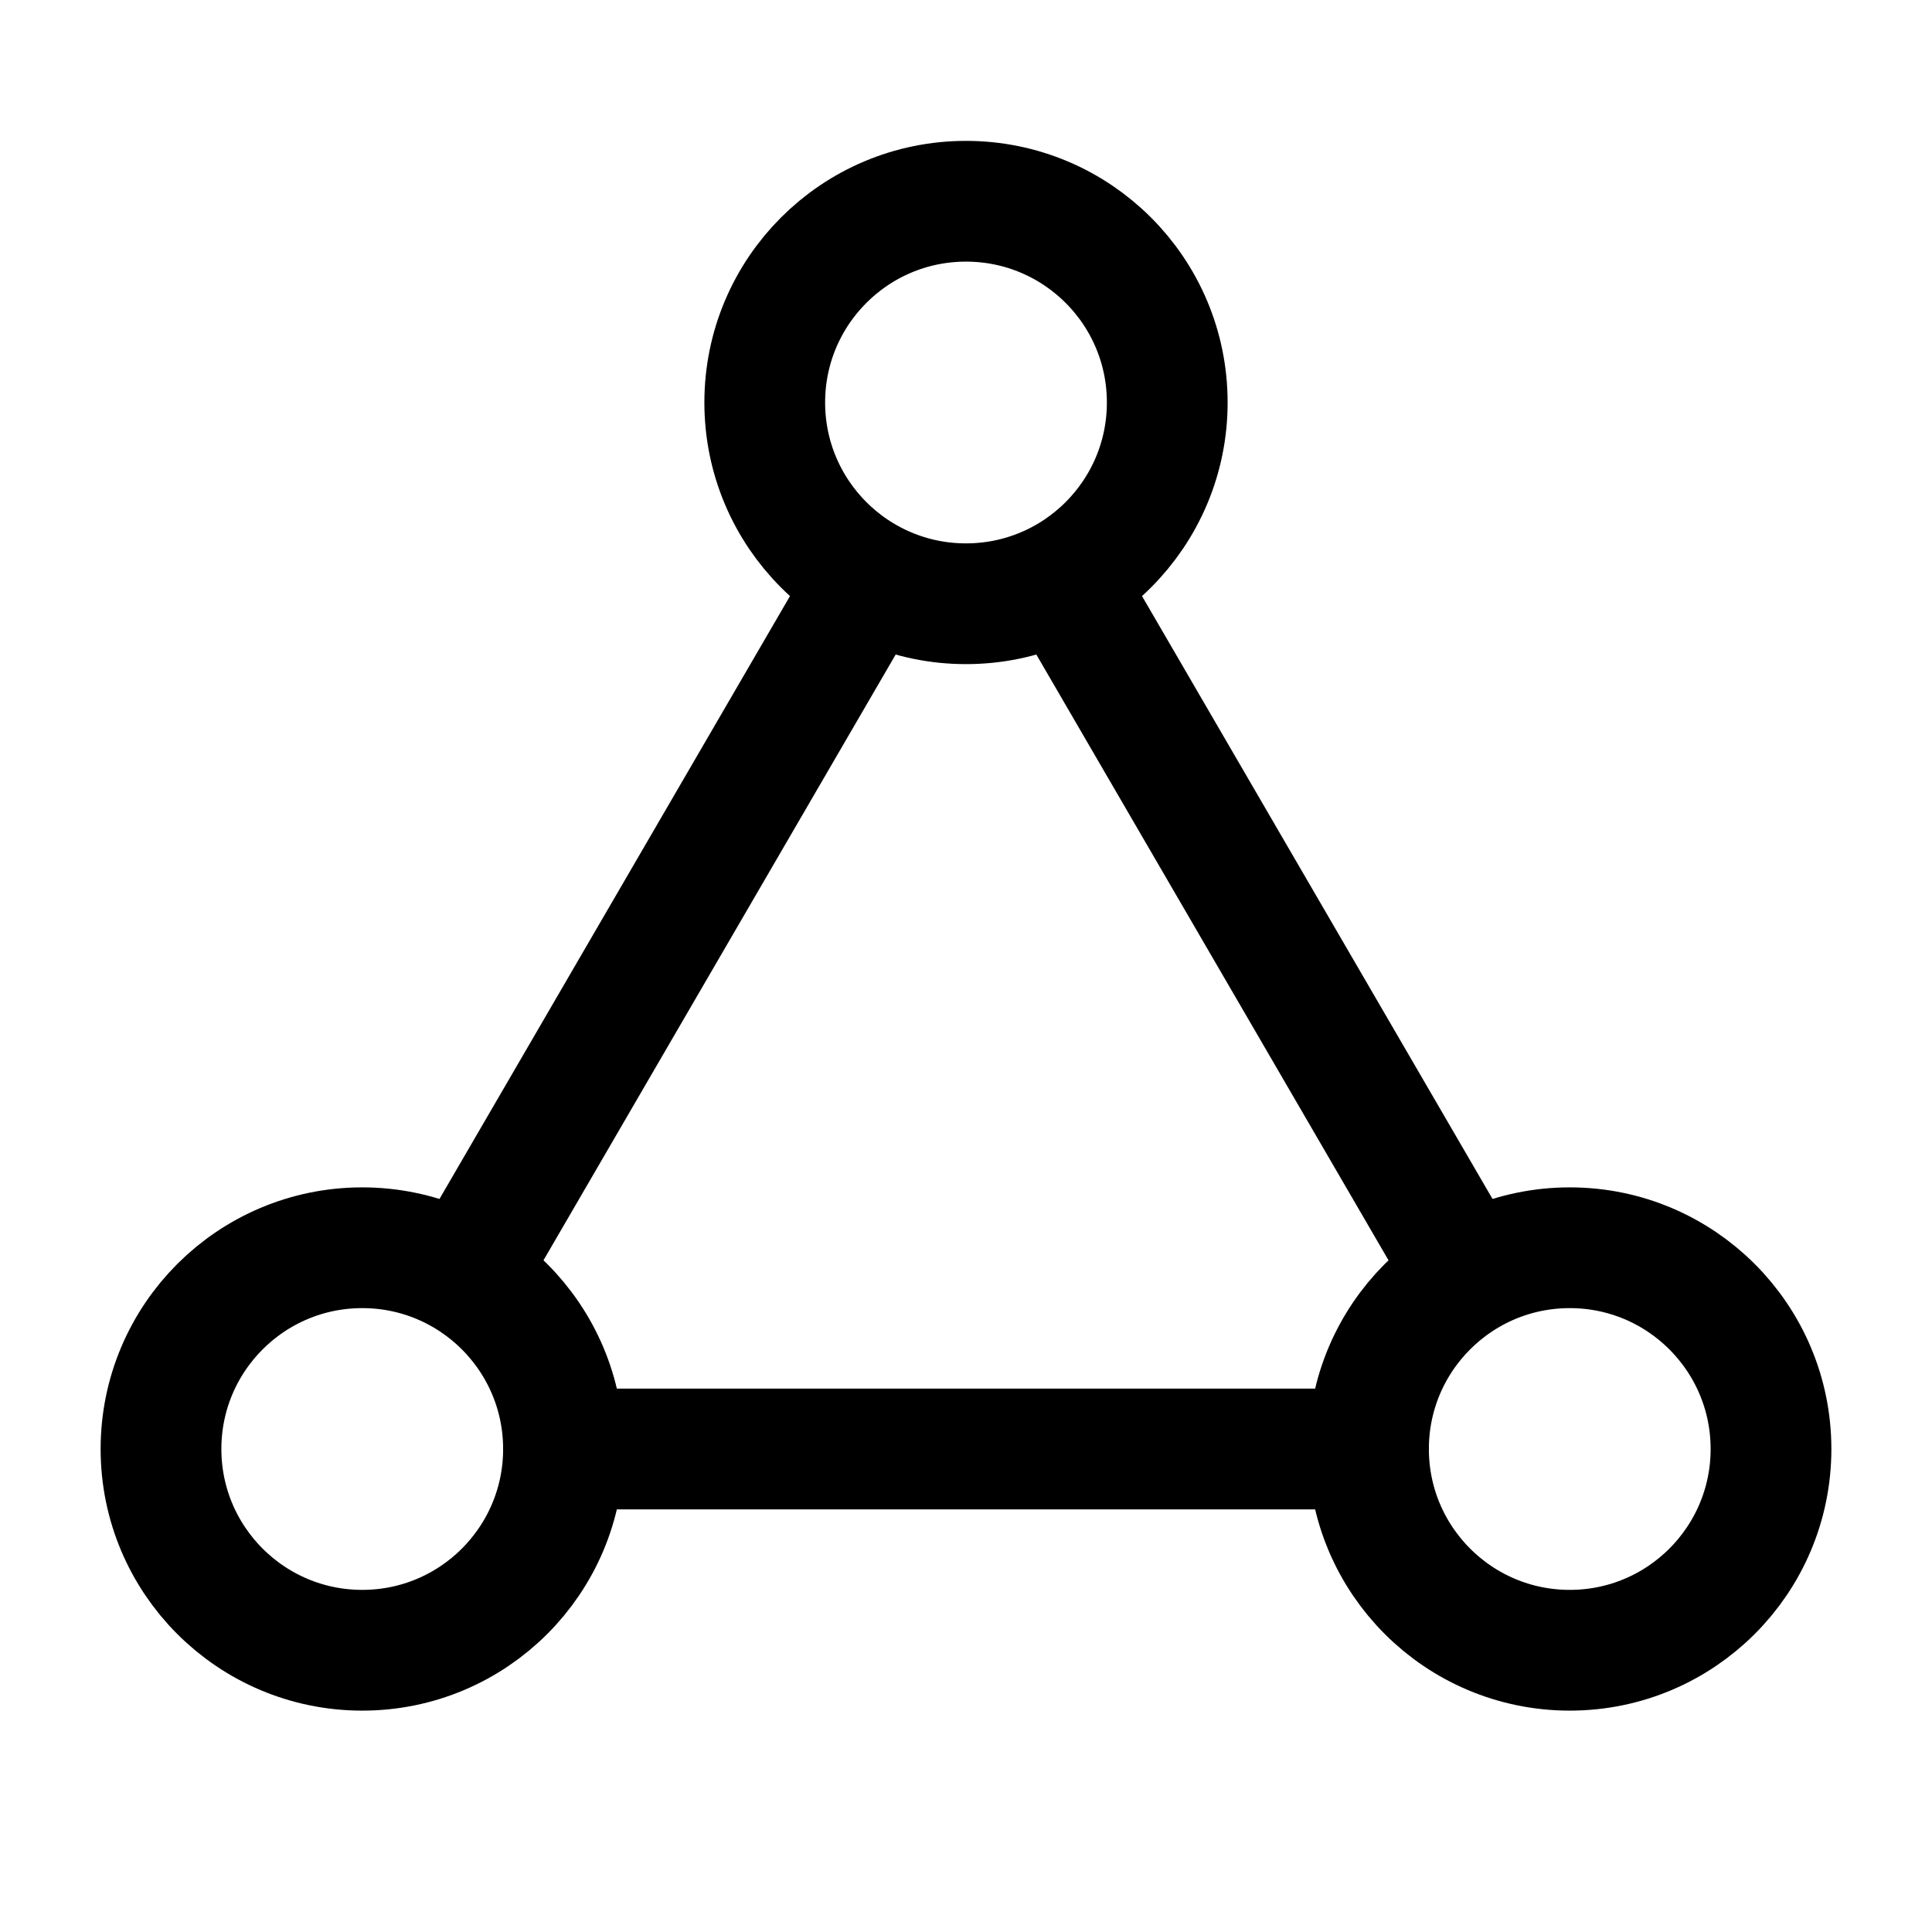
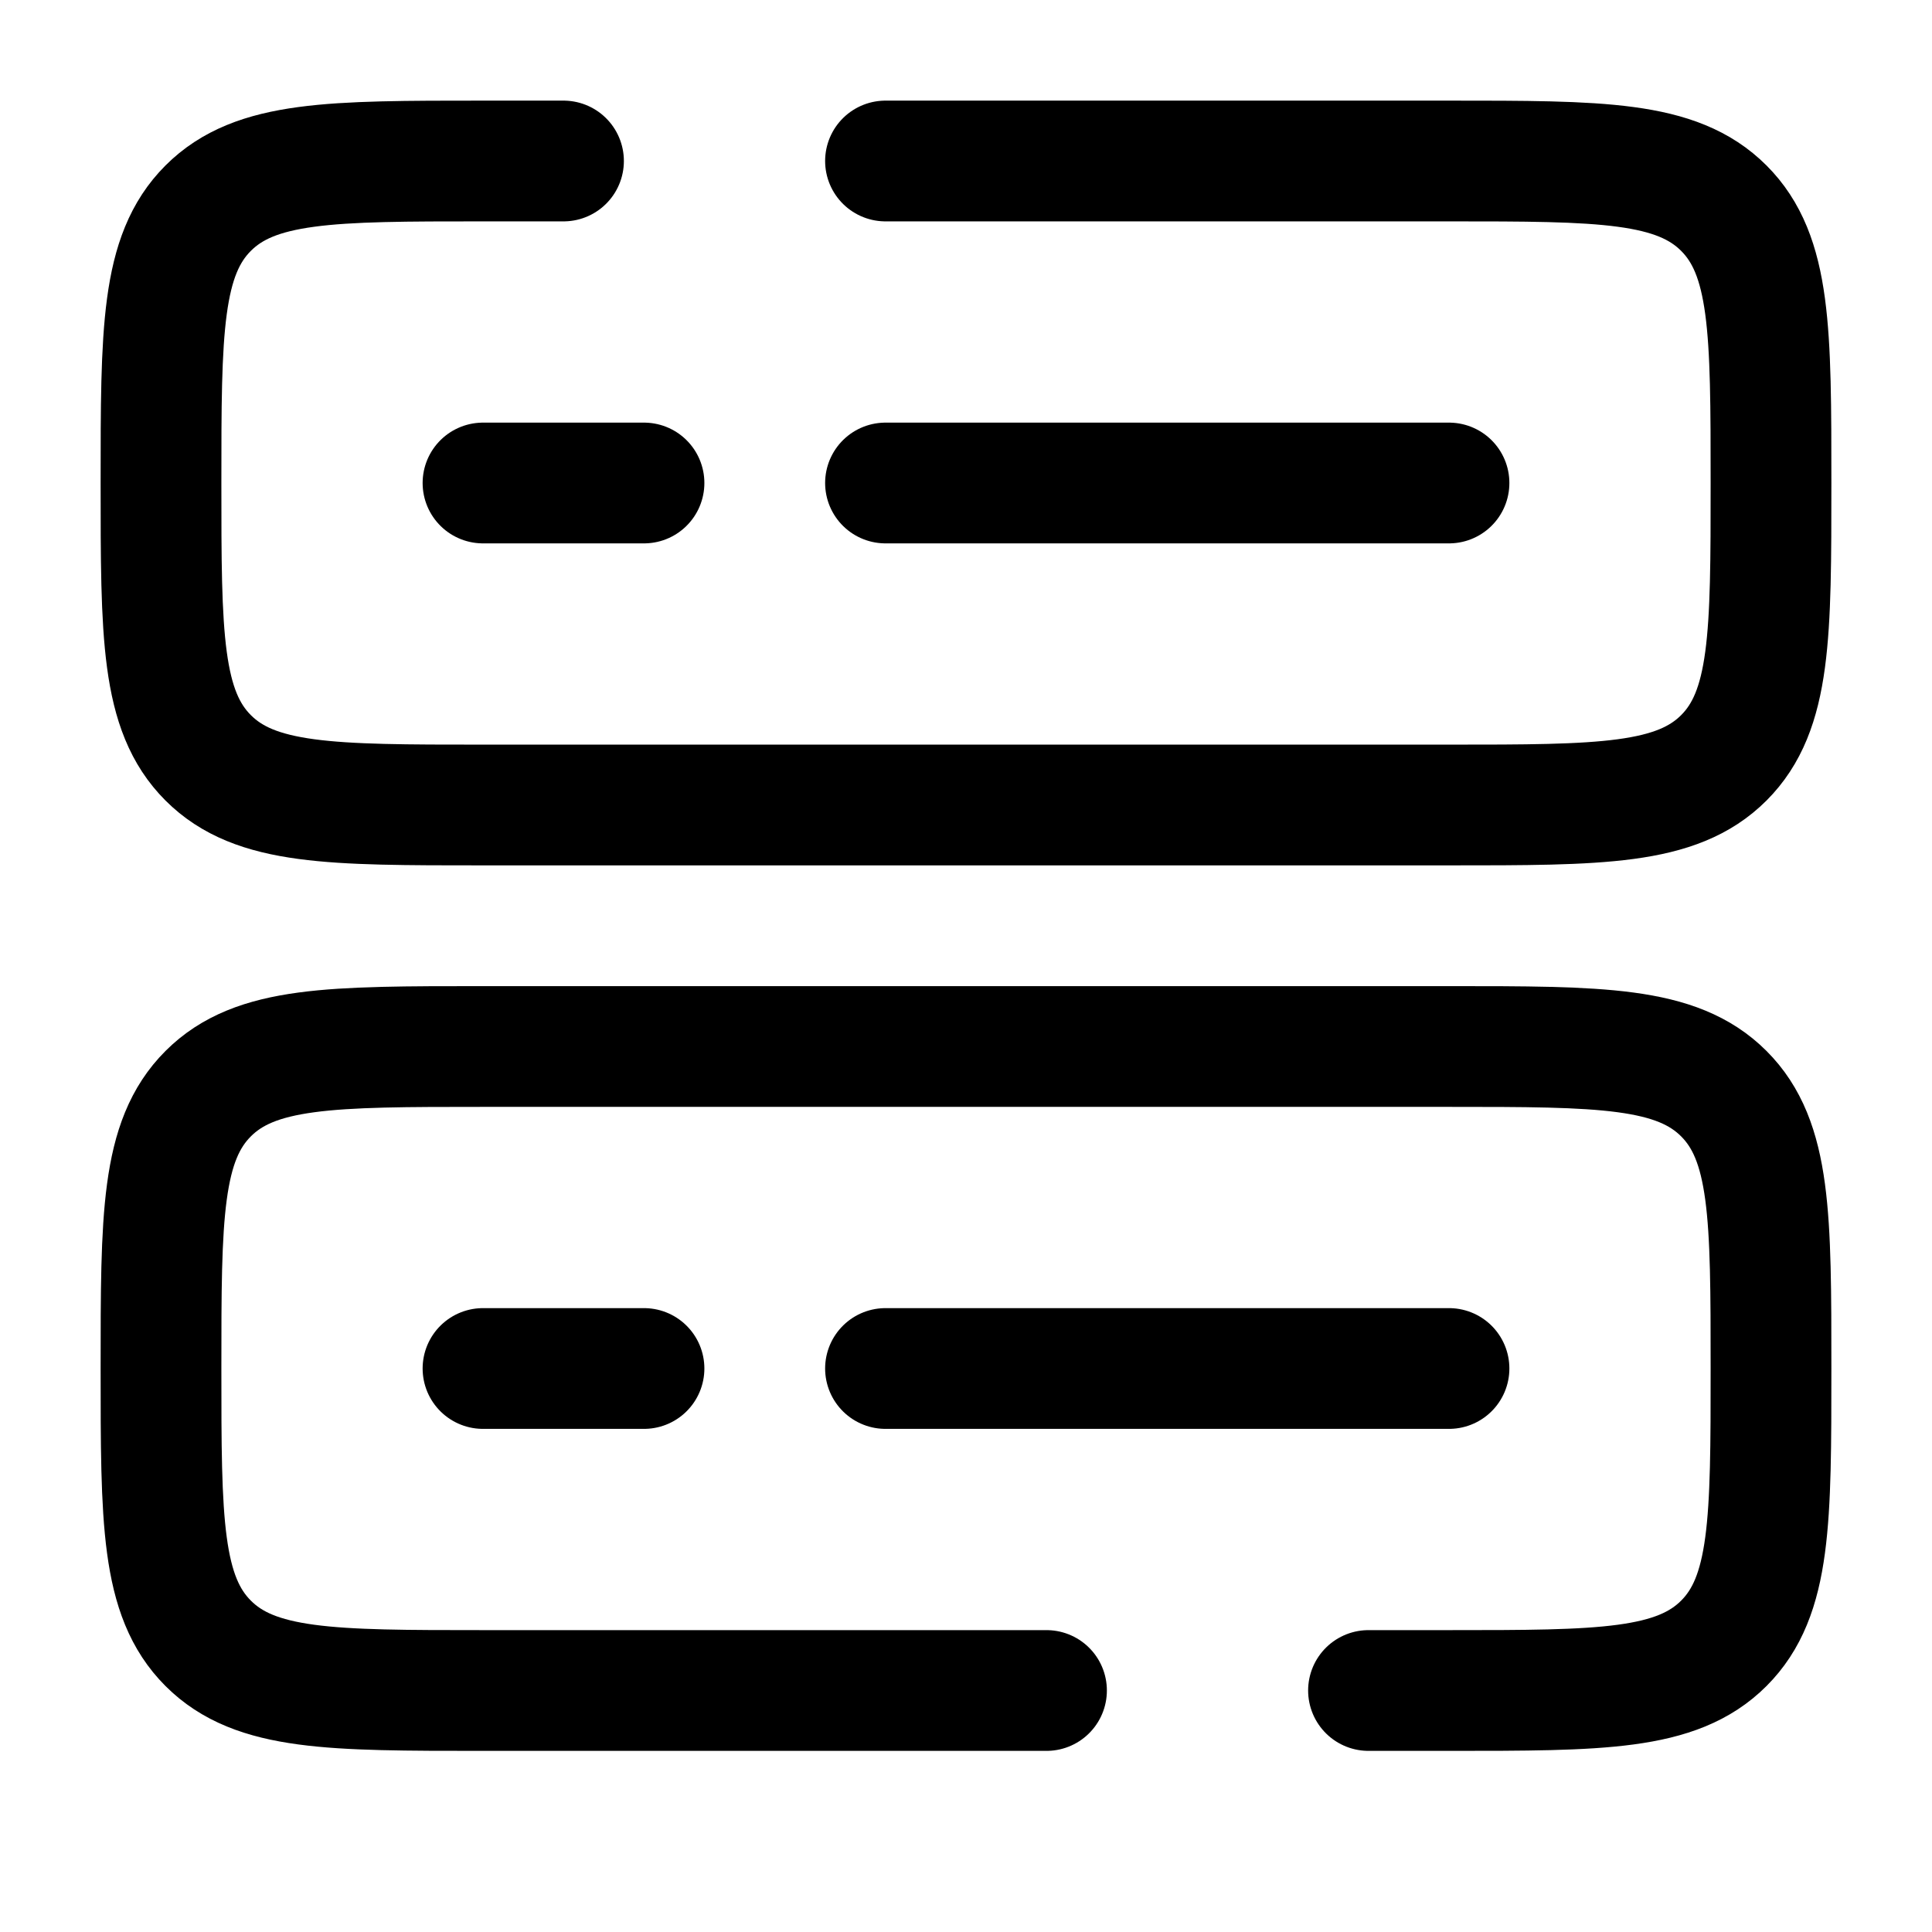
- <svg xmlns="http://www.w3.org/2000/svg" viewBox="0 0 24 24" fill="none" stroke="currentColor" stroke-width="1.5" stroke-linecap="round" stroke-linejoin="round">
-   <circle cx="12" cy="5" r="2.5" />
-   <circle cx="4.5" cy="18" r="2.5" />
-   <circle cx="19.5" cy="18" r="2.5" />
-   <line x1="10.8" y1="7.2" x2="5.8" y2="15.8" />
-   <line x1="13.2" y1="7.2" x2="18.2" y2="15.8" />
-   <line x1="7" y1="18" x2="17" y2="18" />
+ <svg xmlns="http://www.w3.org/2000/svg" width="800px" height="800px" viewBox="0 0 24 24" fill="none">
+   <path d="M13 21H6C4.114 21 3.172 21 2.586 20.414C2 19.828 2 18.886 2 17C2 15.114 2 14.172 2.586 13.586C3.172 13 4.114 13 6 13H18C19.886 13 20.828 13 21.414 13.586C22 14.172 22 15.114 22 17C22 18.886 22 19.828 21.414 20.414C20.828 21 19.886 21 18 21H17" stroke="currentColor" stroke-width="1.5" stroke-linecap="round" />
+   <path d="M11 2H18C19.886 2 20.828 2 21.414 2.586C22 3.172 22 4.114 22 6C22 7.886 22 8.828 21.414 9.414C20.828 10 19.886 10 18 10H6C4.114 10 3.172 10 2.586 9.414C2 8.828 2 7.886 2 6C2 4.114 2 3.172 2.586 2.586C3.172 2 4.114 2 6 2H7" stroke="currentColor" stroke-width="1.5" stroke-linecap="round" />
+   <path d="M11 6H18" stroke="currentColor" stroke-width="1.5" stroke-linecap="round" />
+   <path d="M6 6H8" stroke="currentColor" stroke-width="1.5" stroke-linecap="round" />
+   <path d="M11 17H18" stroke="currentColor" stroke-width="1.5" stroke-linecap="round" />
+   <path d="M6 17H8" stroke="currentColor" stroke-width="1.5" stroke-linecap="round" />
</svg>
